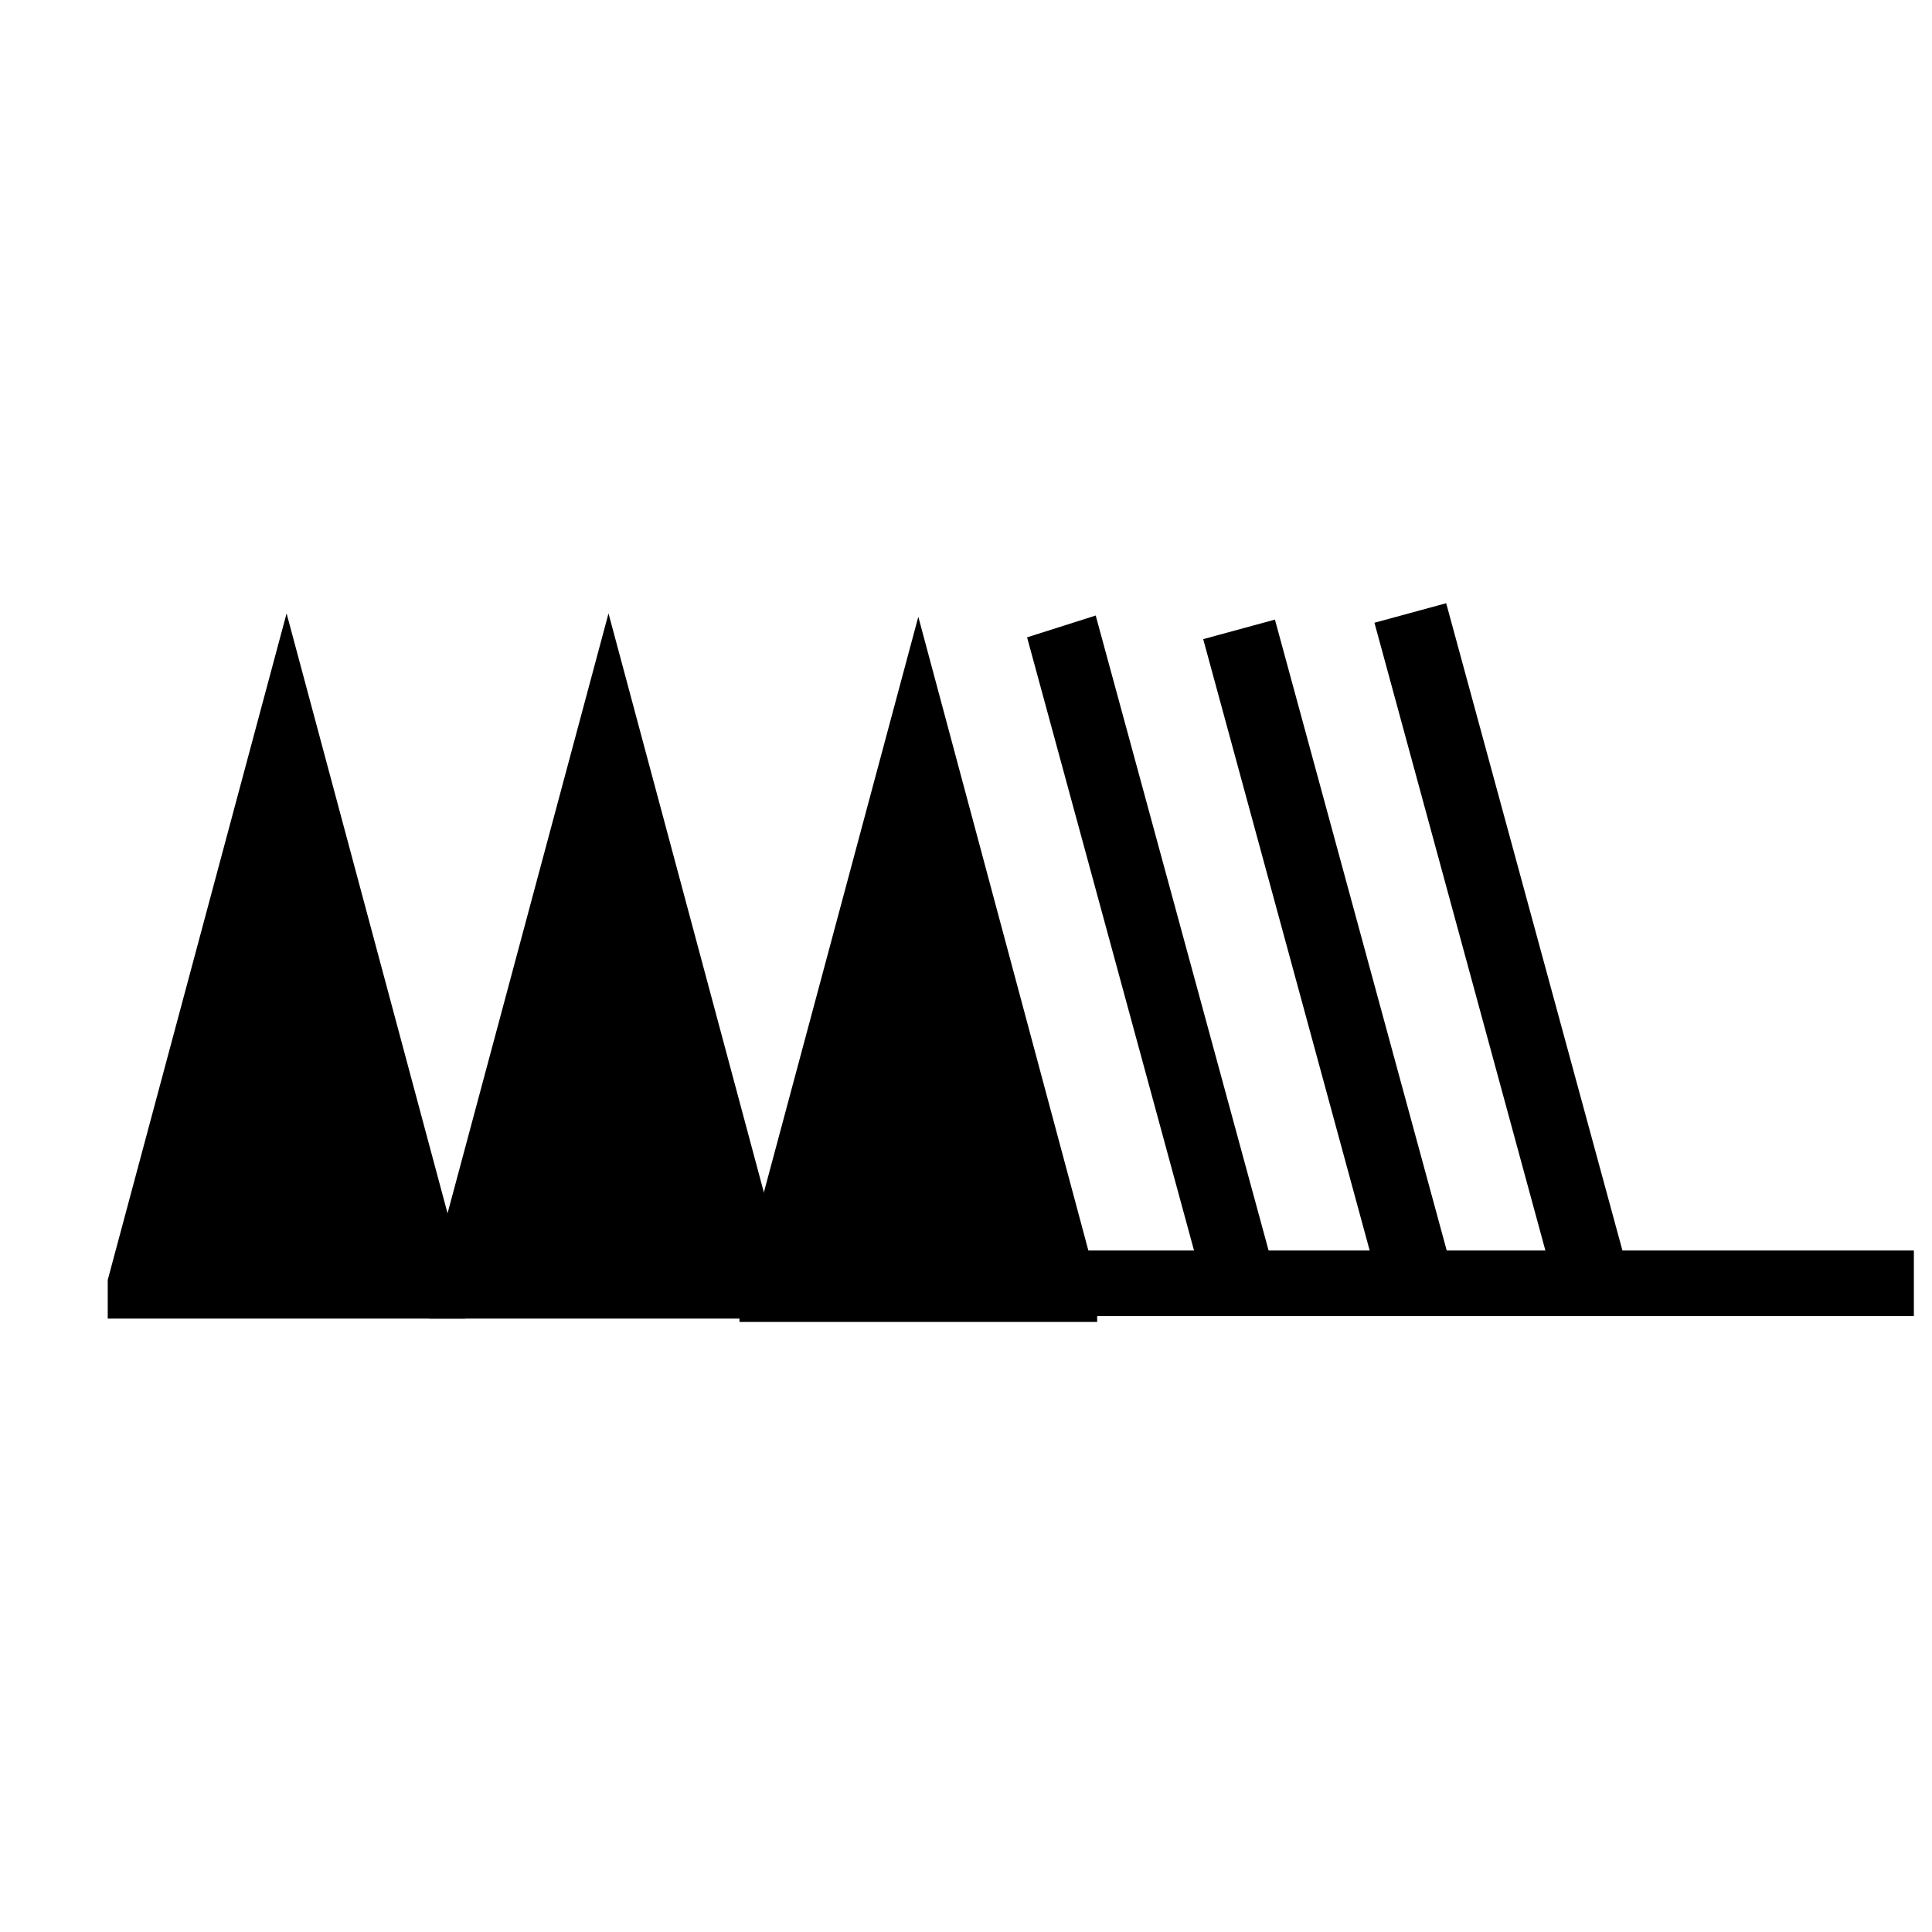
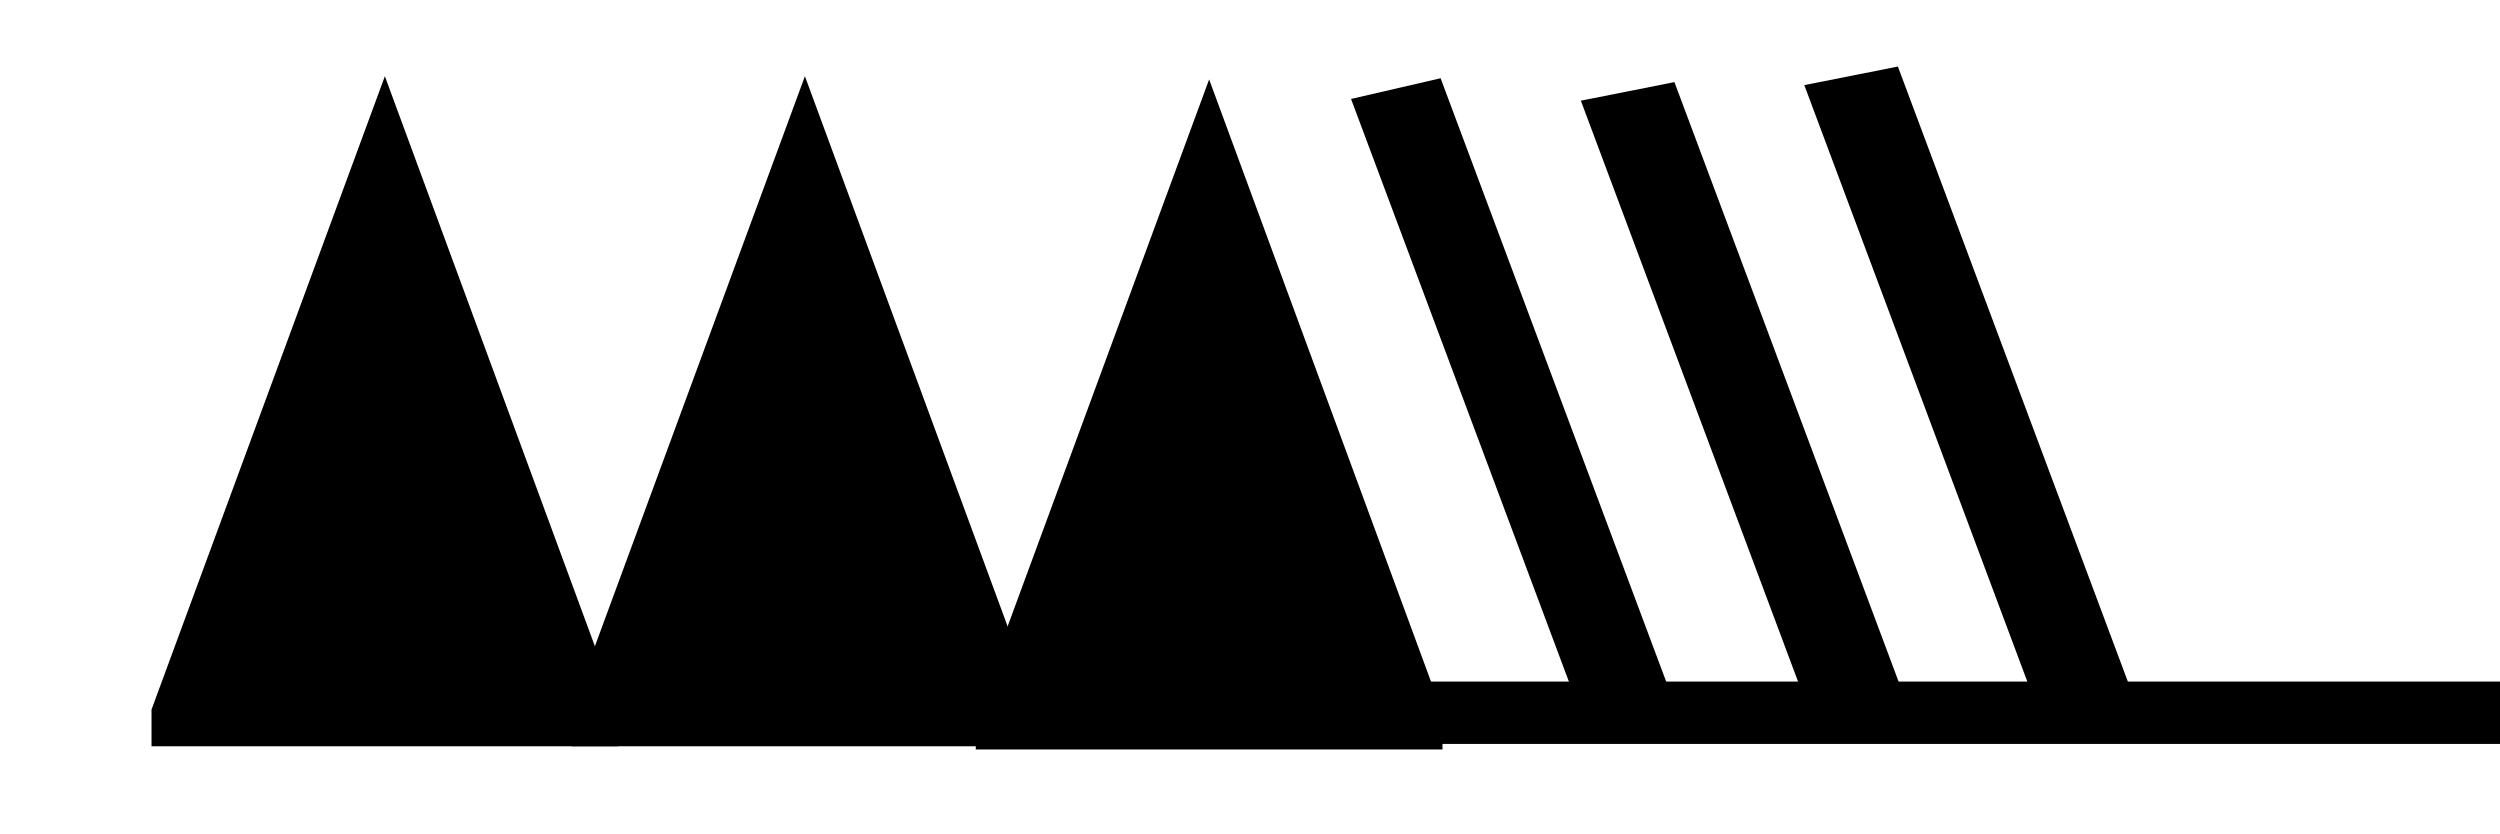
- <svg xmlns="http://www.w3.org/2000/svg" version="1.1" width="200" height="200" viewBox="-48 -33 50 50" id="svg3026">
+ <svg xmlns="http://www.w3.org/2000/svg" version="1.1" width="165" height="55" viewBox="-48 -33 41.25 13.75" id="svg3026">
  <defs id="defs3039" />
-   <g transform="matrix(0.925722,0,0,1,11.8691,0.2118644)" id="g3113">
-     <path d="m -44,1 0,-1 5,-17.25 5,17.25 0,1" id="path3029" style="fill:#000000;stroke:none" />
-     <g id="g3105">
-       <g id="g3031" style="fill:none;stroke:#000000;stroke-width:2">
-         <path d="M -11.168,0 H -40" id="path3033" style="stroke-width:1.698" />
-         <path d="m -30,0 -5,-17" id="path3035" />
-       </g>
-       <g transform="translate(-18.66102,-0.08686439)" id="g3065" style="fill:#000000;stroke:none">
-         <path d="m -43,1 0,-1 5,-17.25 5,17.25 0,1" id="path3067" />
-         <path d="m -34,1 0,-1 5,-17.25 5,17.25 0,1" id="path3069" />
+   <g transform="matrix(0.8318675,0,0,0.6057933,-7.889718,0.5920196)" id="g2994">
+     <g transform="matrix(0.925722,0,0,1,11.8691,-36.03814)" id="g3113">
+       <path d="m -44,1 0,-1 5,-17.25 5,17.25 0,1" id="path3029" style="fill:#000000;stroke:none" />
+       <g id="g3105">
+         <g id="g3031" style="fill:none;stroke:#000000;stroke-width:2">
+           <path d="M -11.168,0 H -40" id="path3033" style="stroke-width:1.698" />
+           <path d="m -30,0 -5,-17" id="path3035" />
+         </g>
+         <g transform="translate(-18.66102,-0.08686439)" id="g3065" style="fill:#000000;stroke:none">
+           <path d="m -43,1 0,-1 5,-17.25 5,17.25 0,1" id="path3067" />
+           <path d="m -34,1 0,-1 5,-17.25 5,17.25 0,1" id="path3069" />
+         </g>
      </g>
    </g>
+     <path d="m -11.304,-35.962 -4.629,-17" id="path3035-1" style="fill:none;stroke:#000000;stroke-width:1.924" />
+     <path d="M -6.872,-36.386 -11.501,-53.386" id="path3035-1-7" style="fill:none;stroke:#000000;stroke-width:1.924" />
  </g>
-   <path d="M -11.304,0.288 -15.933,-16.712" id="path3035-1" style="fill:none;stroke:#000000;stroke-width:1.924" />
-   <path d="M -6.872,-0.136 -11.501,-17.136" id="path3035-1-7" style="fill:none;stroke:#000000;stroke-width:1.924" />
</svg>
